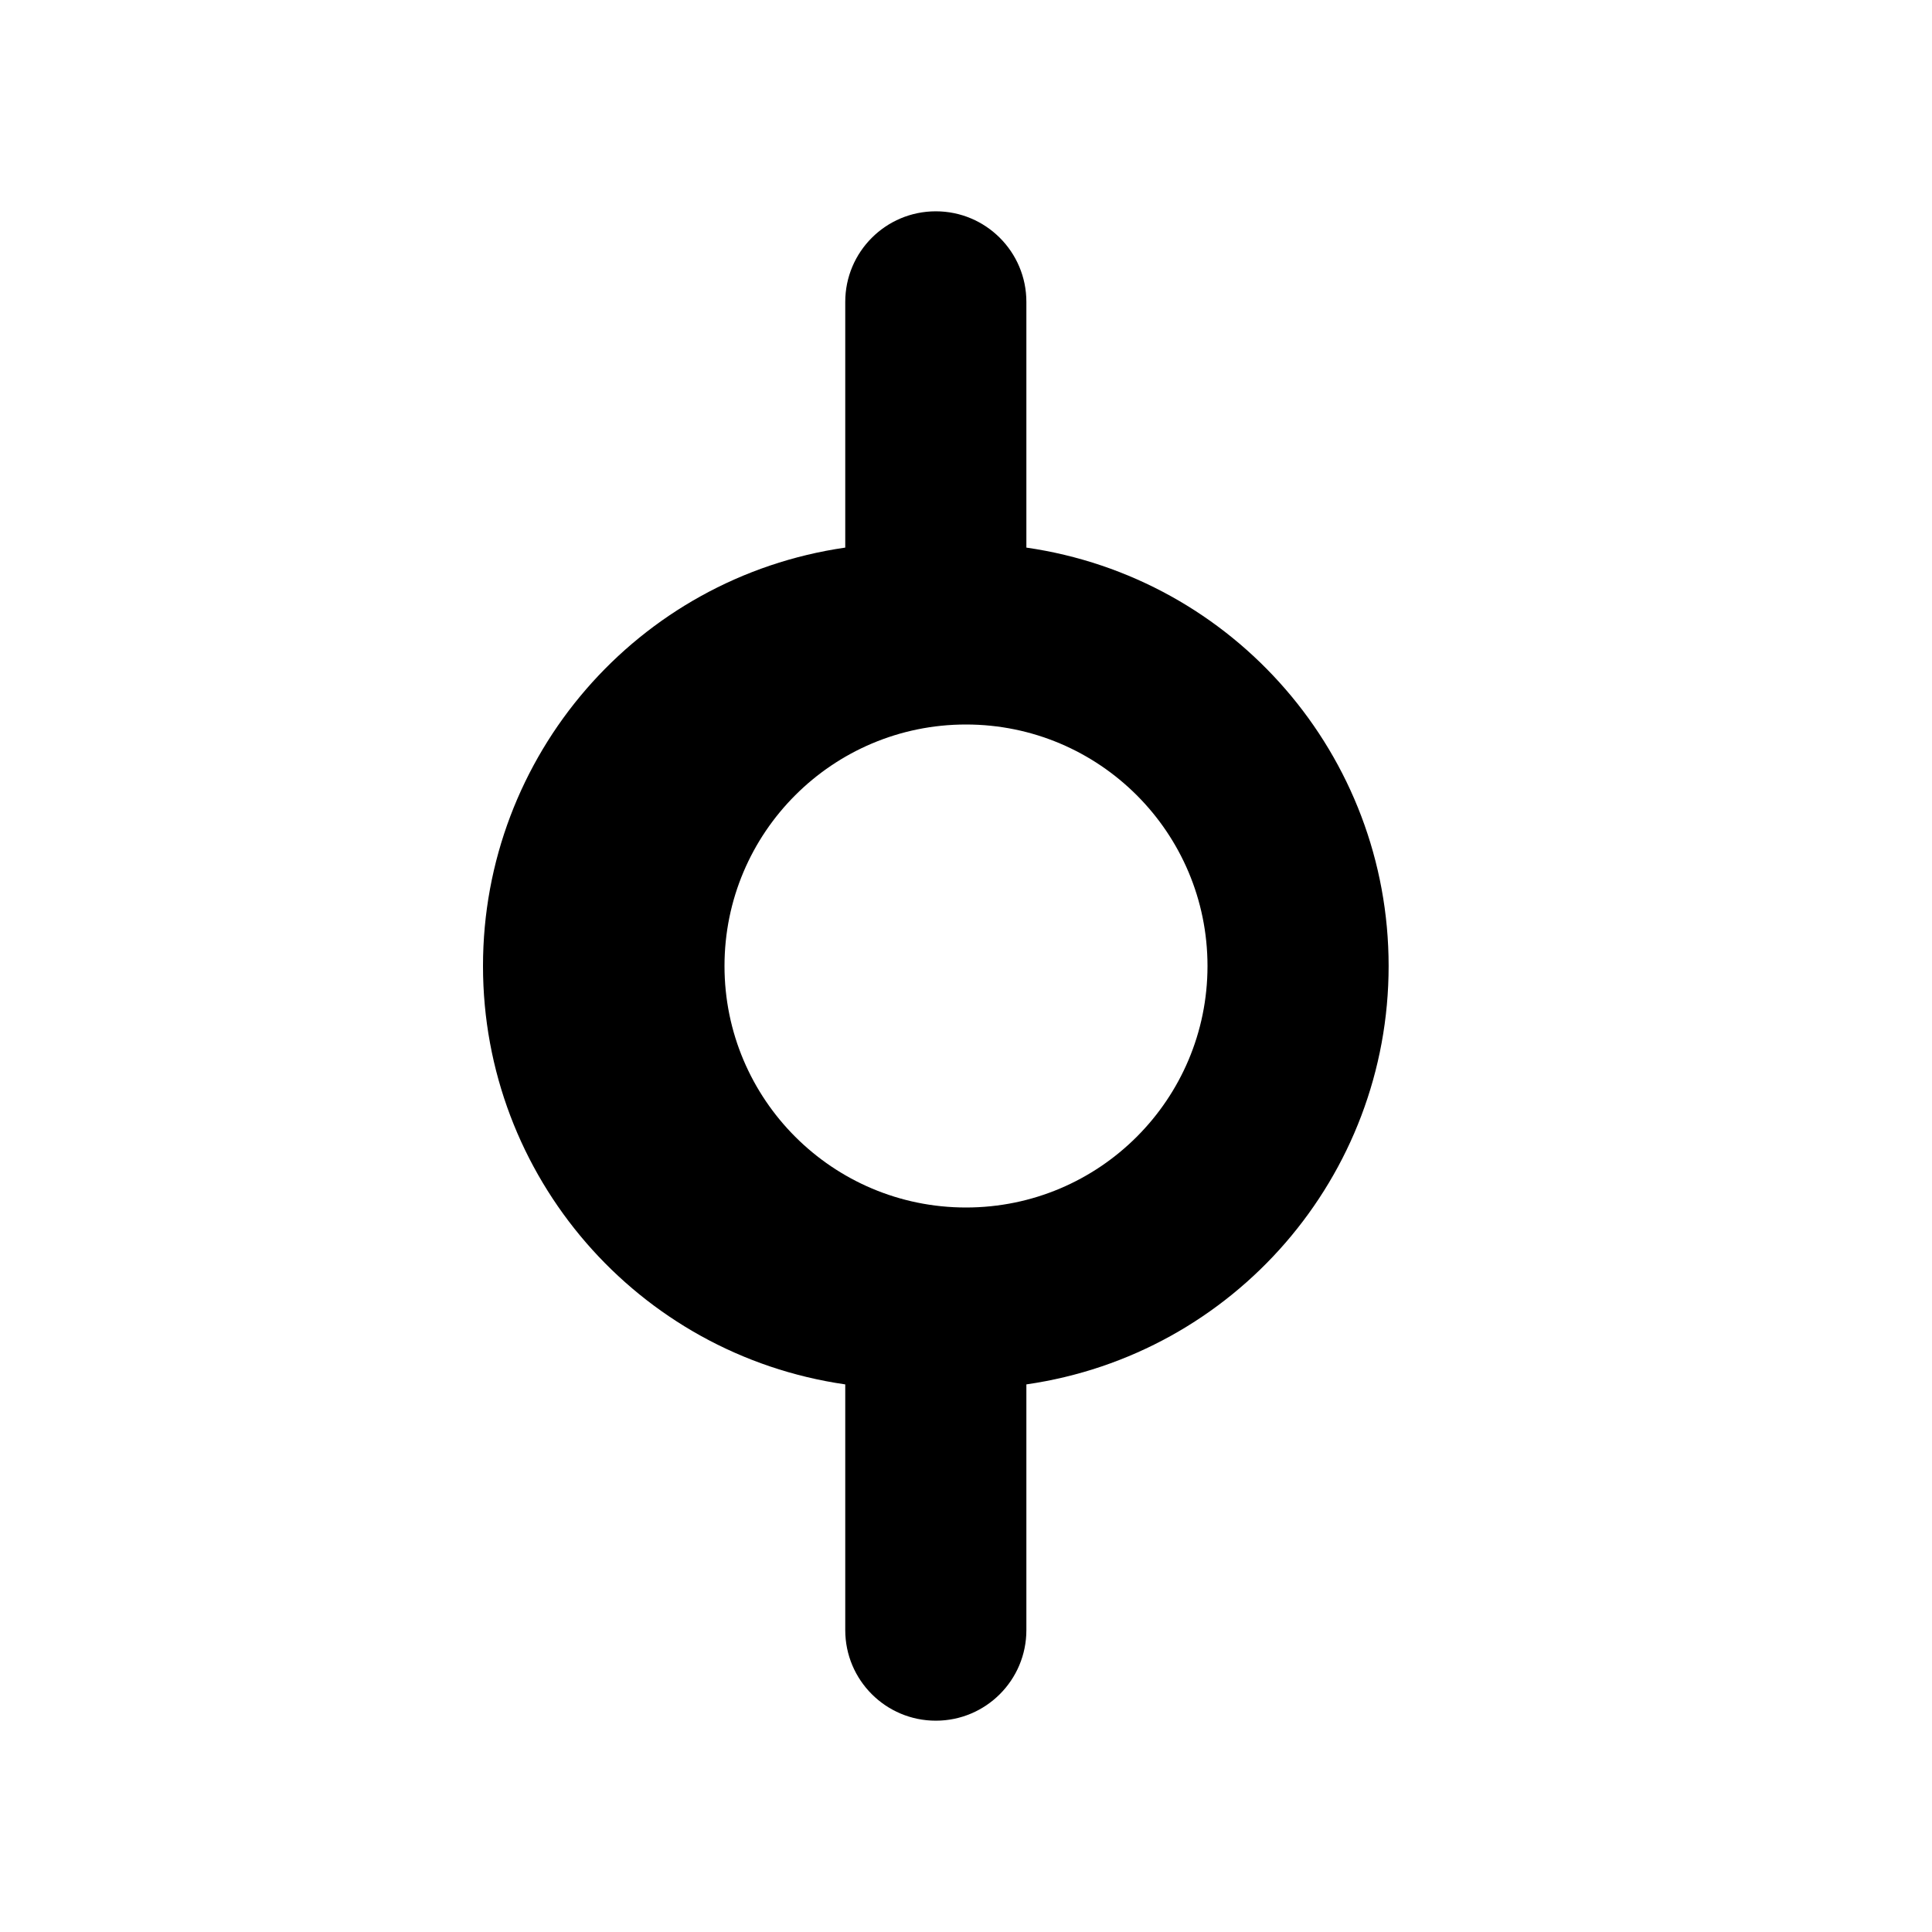
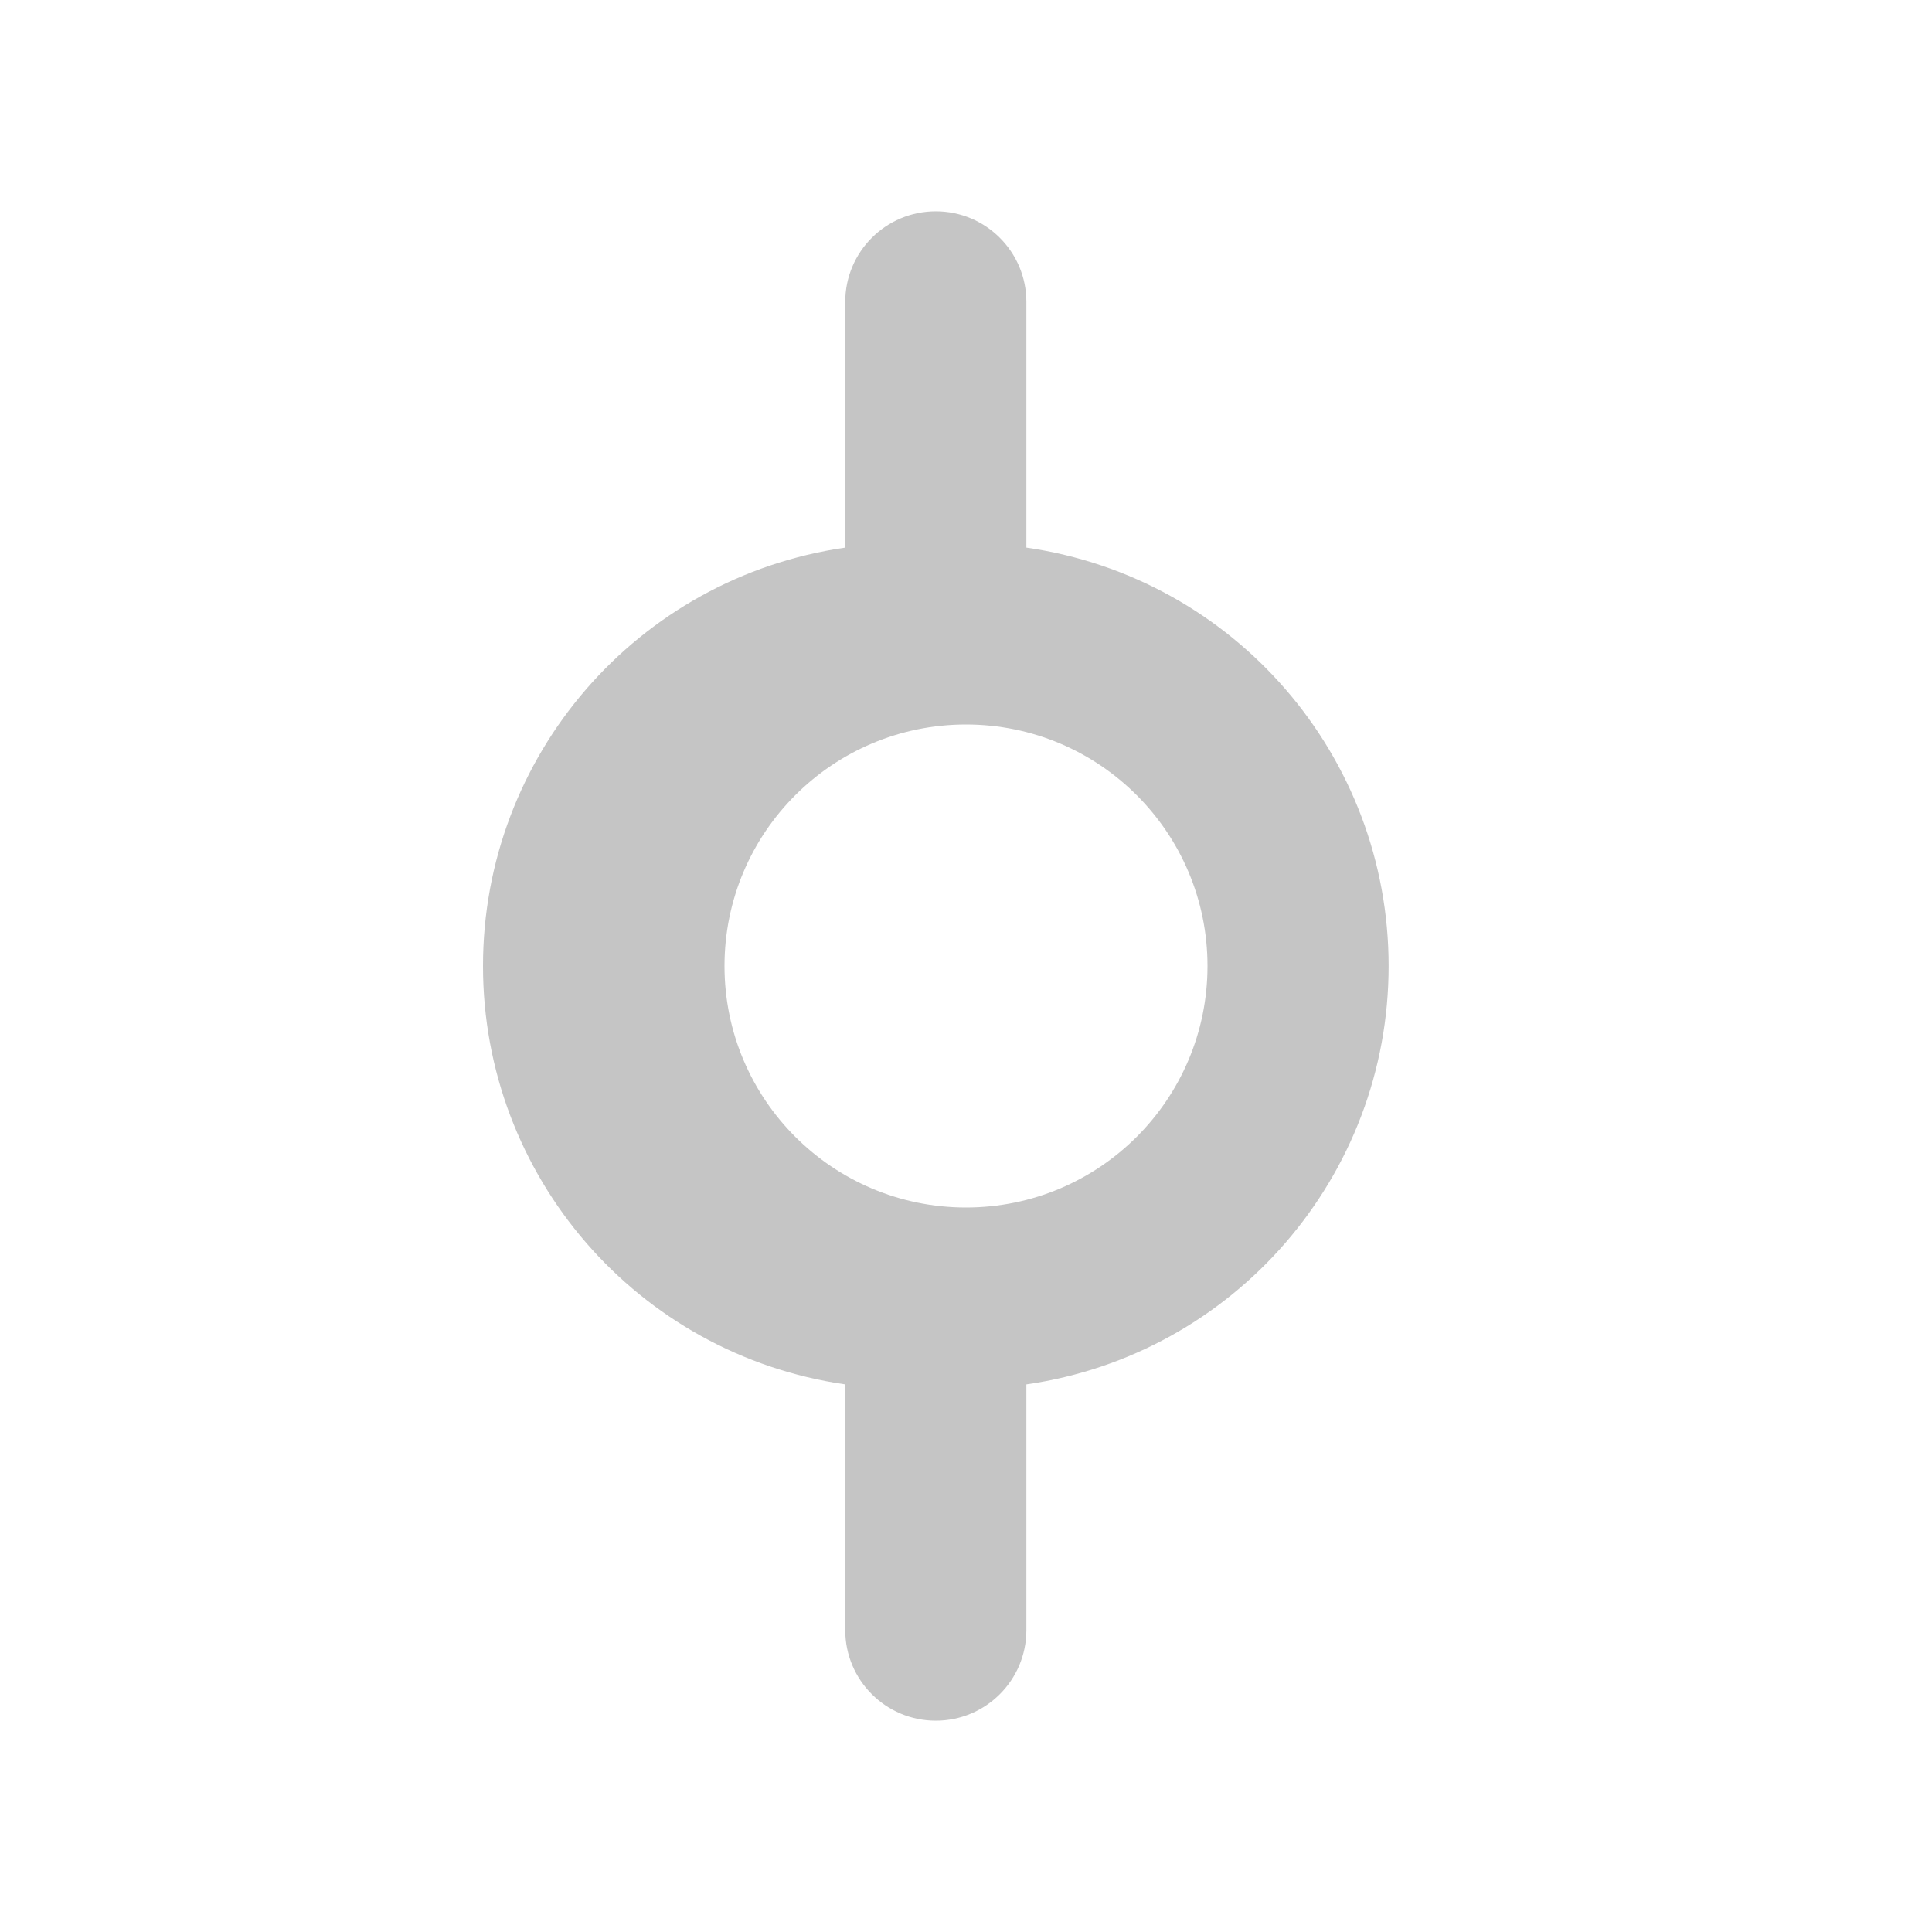
- <svg xmlns="http://www.w3.org/2000/svg" viewBox="0 0 16 16" width="16" height="16" fill="currentColor">
+ <svg xmlns="http://www.w3.org/2000/svg" viewBox="0 0 16 16" width="16" height="16" fill="#C5C5C5">
  <path fill-rule="evenodd" clip-rule="evenodd" d="M11.5 8a3.5 3.5 0 0 0-3-3.465V2.5a.75.75 0 0 0-1.5 0v2.035A3.5 3.5 0 0 0 4 8a3.5 3.5 0 0 0 3 3.465v2.035a.75.75 0 0 0 1.5 0V11.465A3.5 3.5 0 0 0 11.5 8zm-3.5 2a2 2 0 1 1 0-4 2 2 0 0 1 0 4z" />
</svg>
